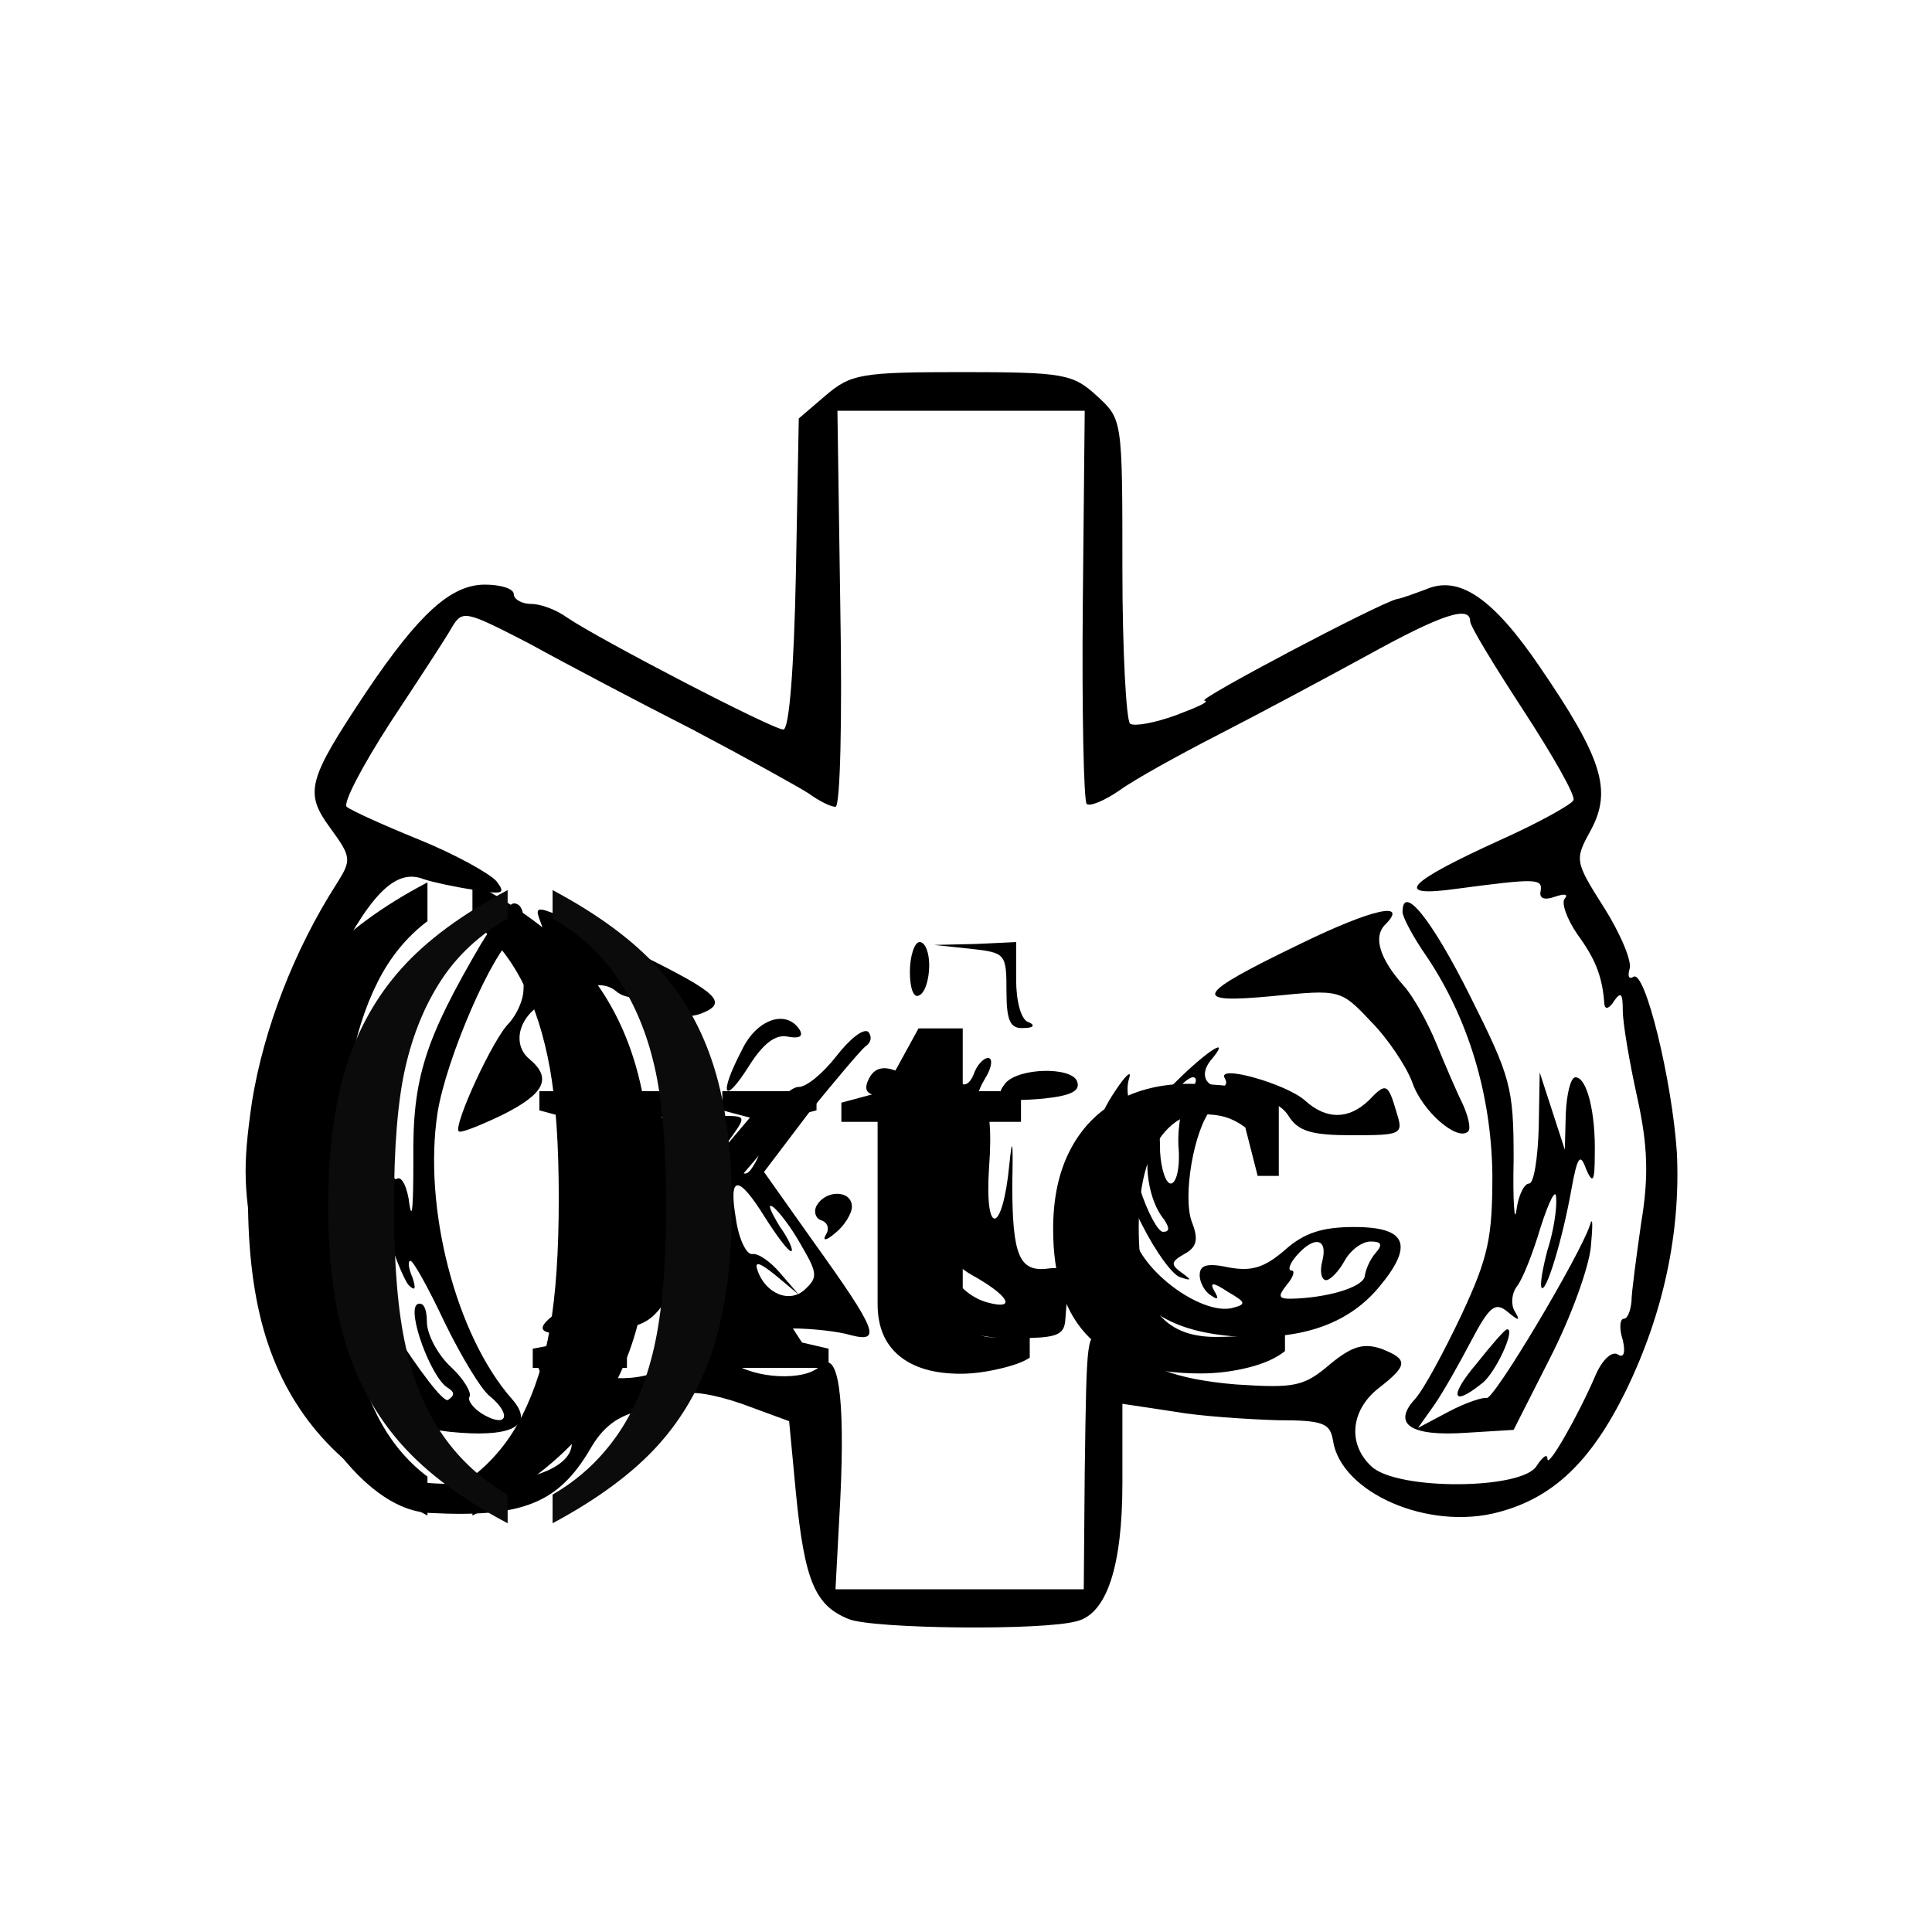
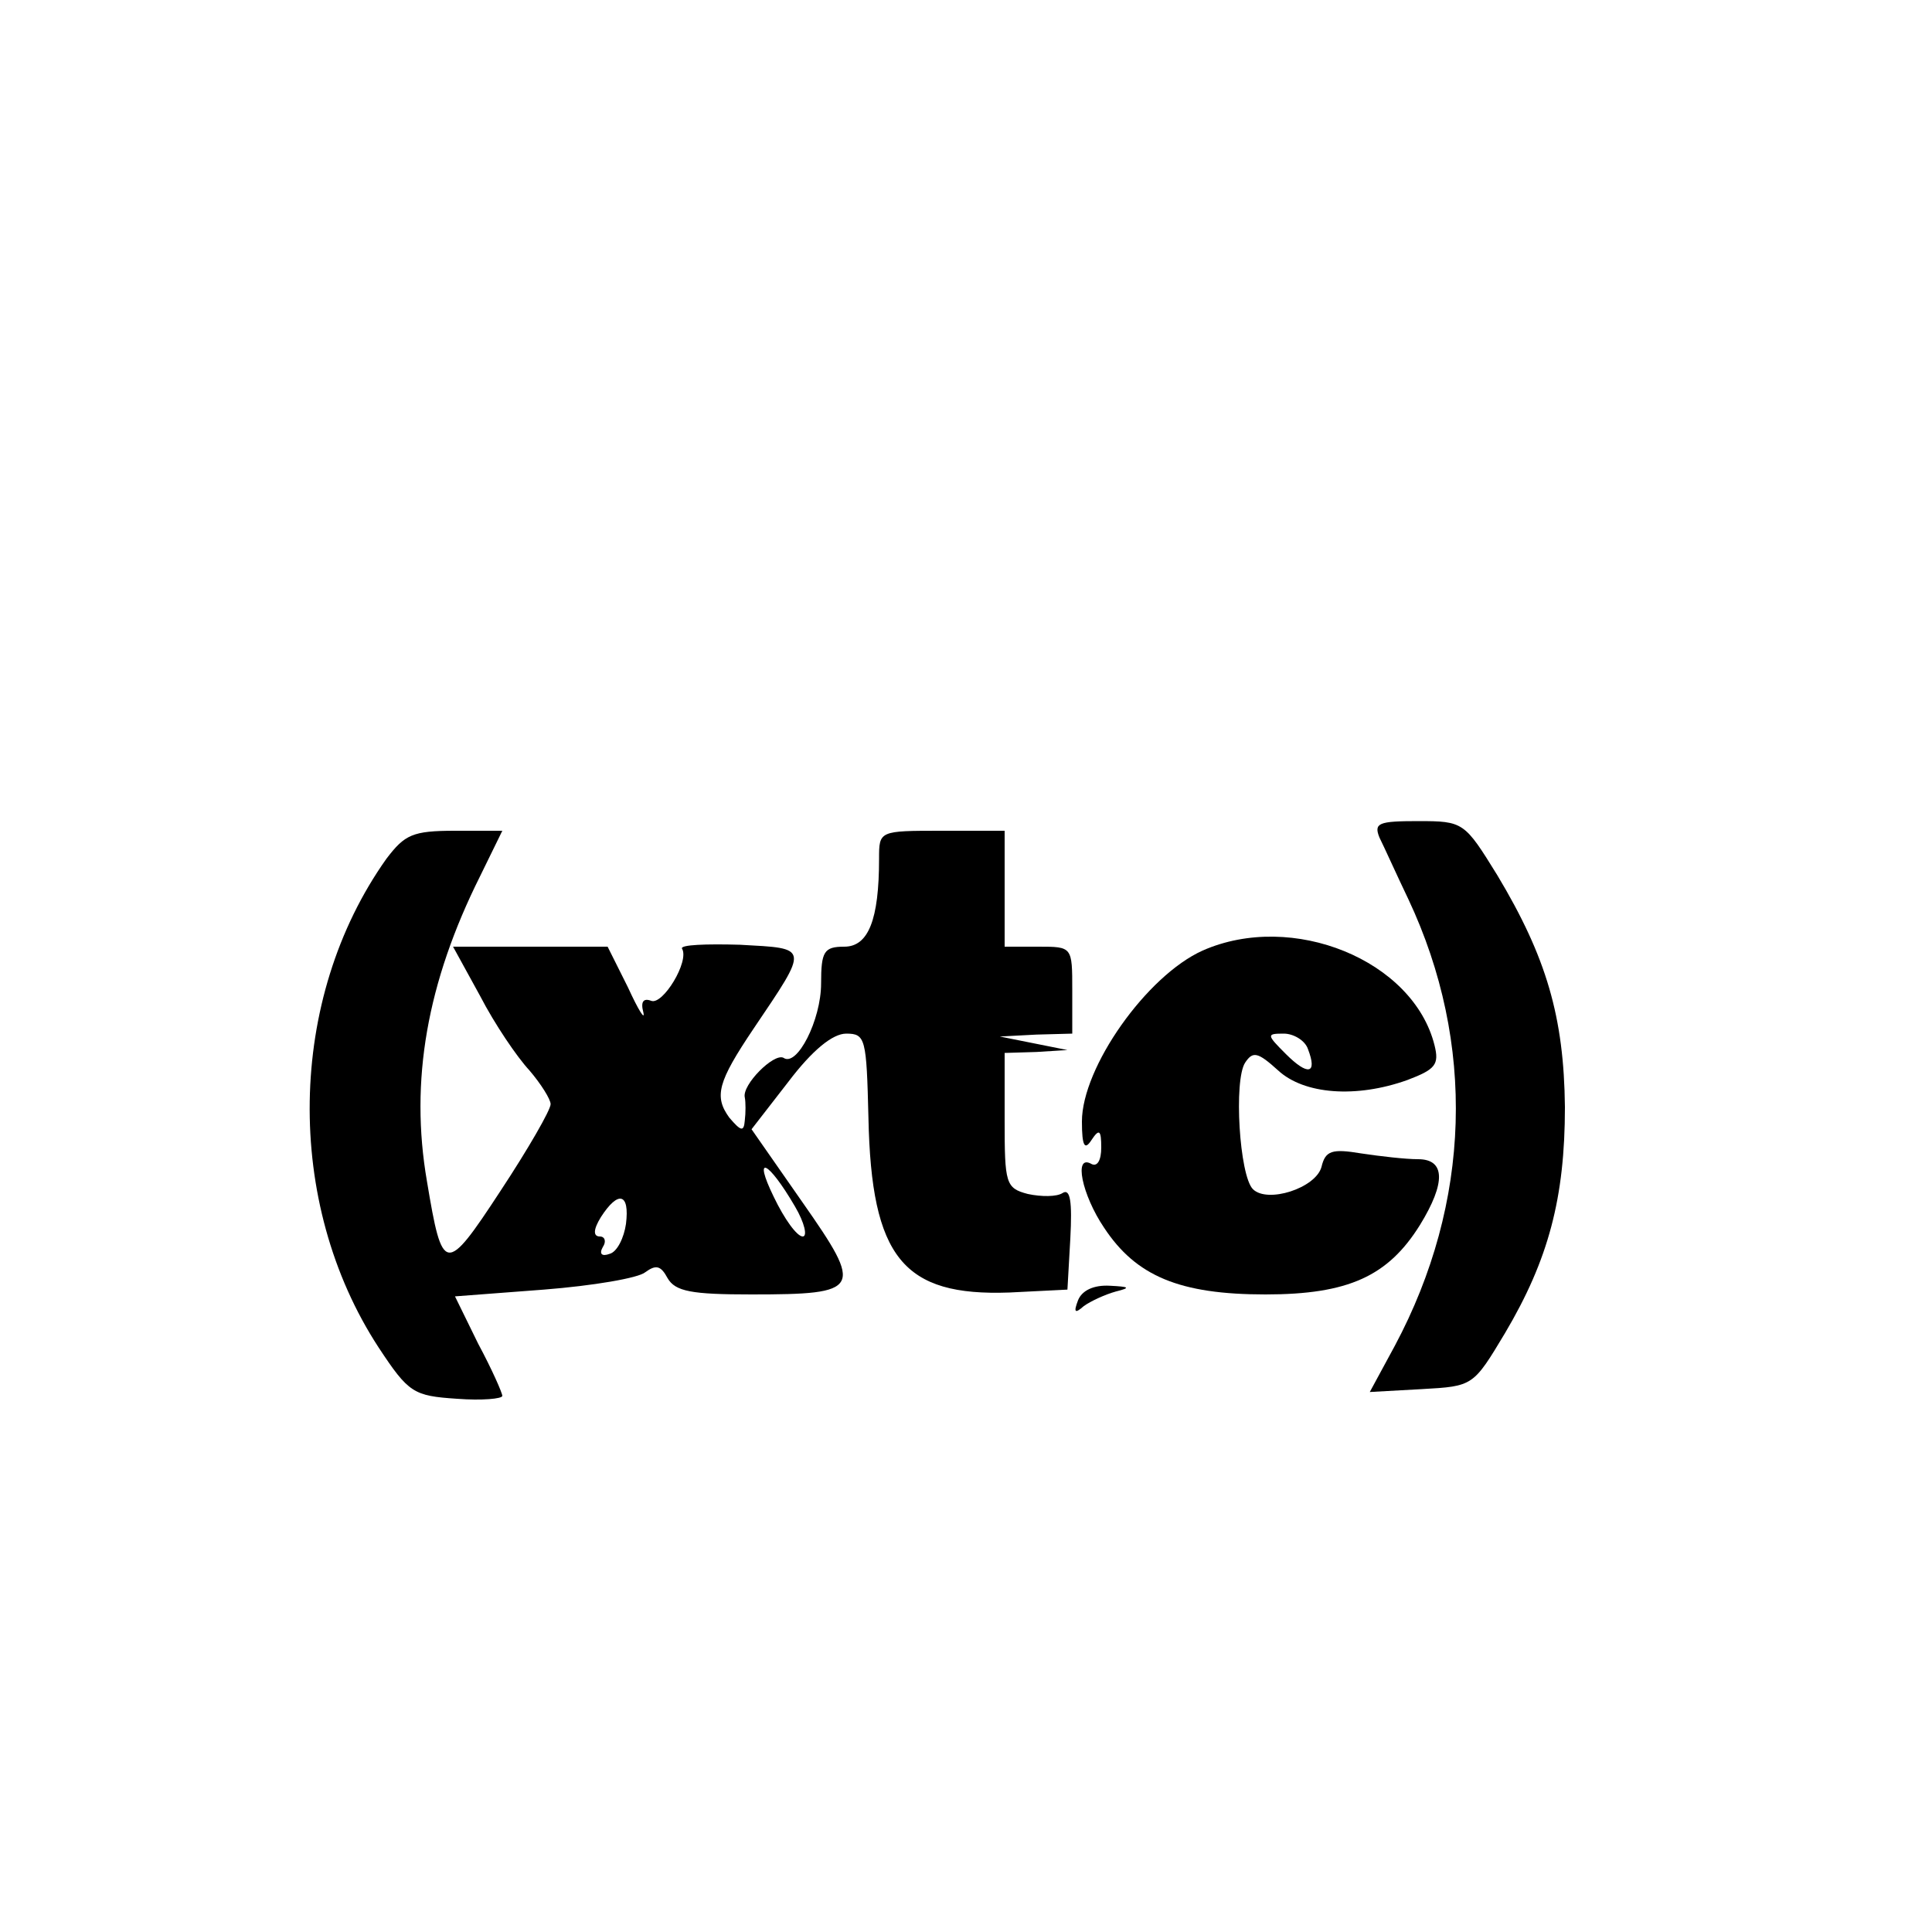
- <svg xmlns="http://www.w3.org/2000/svg" version="1" width="200pt" height="200pt" viewBox="0 0 200 200" preserveAspectRatio="xMidYMid meet">
-   <g transform="matrix(0.1,0,0,-0.1,0,200)" fill="#000000" stroke="none">
-     <path d="M 854.9 1590.8 l -28 -24 l -3 -161 c -2 -99 -7 -161 -13 -161 c -11 0 -190 93 -224 116 c -11 8 -27 14 -37 14 c -10 0 -18 5 -18 10 c 0 6 -14 10 -30 10 c -35 0 -68 -30 -122 -110 c -62 -93 -65 -105 -38 -142 c 22 -30 22 -33 7 -57 c -45 -70 -76 -152 -88 -226 c -10 -69 -9 -92 5 -165 c 30 -145 107 -258 179 -261 c 96 -5 133 10 166 66 c 13 23 29 35 53 40 c 18 4 38 11 44 16 c 6 5 31 1 60 -9 l 49 -18 l 7 -74 c 9 -92 20 -117 55 -131 c 26 -10 201 -12 236 -2 c 31 8 47 57 47 143 l 0 82 l 53 -8 c 28 -5 77 -8 107 -9 c 48 0 55 -3 58 -21 c 8 -54 99 -94 172 -74 c 56 15 95 52 131 125 c 39 80 57 164 53 247 c -5 75 -33 190 -45 182 c -5 -3 -6 1 -4 8 c 3 7 -9 36 -26 63 c -31 49 -31 50 -14 81 c 22 41 12 74 -53 169 c -49 72 -84 95 -118 80 c -11 -4 -24 -9 -30 -10 c -20 -5 -209 -105 -199 -105 c 6 -1 -8 -7 -29 -15 c -22 -8 -43 -12 -48 -9 c -4 3 -8 75 -8 160 c 0 155 0 155 -26 179 c -25 23 -34 25 -140 25 c -105 0 -115 -2 -141 -24 z m 266 -217 c -1 -110 1 -203 4 -206 c 3 -3 18 3 34 14 c 15 11 62 37 103 58 c 41 21 110 58 154 82 c 76 42 106 52 106 35 c 0 -5 25 -46 55 -92 c 30 -46 54 -88 52 -93 c -1 -4 -35 -23 -75 -41 c -99 -45 -112 -60 -47 -51 c 83 11 90 11 88 -2 c -2 -8 4 -10 15 -6 c 9 3 14 3 10 -2 c -4 -4 2 -21 13 -37 c 19 -26 26 -44 28 -73 c 1 -5 5 -4 10 4 c 7 10 9 8 9 -10 c 0 -13 7 -54 15 -90 c 11 -50 12 -82 4 -130 c -5 -35 -10 -72 -10 -81 c -1 -10 -4 -18 -8 -18 c -4 0 -5 -10 -1 -22 c 3 -13 1 -19 -5 -15 c -6 4 -16 -5 -23 -21 c -18 -42 -50 -98 -50 -87 c 0 6 -5 2 -11 -7 c -14 -25 -144 -26 -171 -1 c -25 23 -22 58 7 81 c 31 24 31 30 3 41 c -18 6 -30 3 -53 -16 c -27 -23 -36 -25 -97 -21 c -63 5 -104 21 -94 37 c 3 4 -3 7 -12 7 c -9 1 -24 3 -32 5 c -17 5 -17 6 -19 -141 l -1 -120 l -129 0 l -128 0 l 5 94 c 5 106 -2 156 -21 137 c -16 -16 -68 -13 -91 4 c -14 11 -16 15 -5 15 c 12 0 12 2 -1 10 c -16 10 -47 14 -37 4 c 3 -3 -4 -15 -15 -26 c -22 -22 -67 -26 -111 -9 c -41 16 -41 15 -18 -25 c 12 -19 21 -43 21 -53 c 0 -26 -48 -43 -117 -42 c -48 0 -61 4 -75 23 c -10 13 -22 28 -28 35 c -5 7 -10 17 -10 23 c 0 5 -4 10 -10 10 c -5 0 -6 7 -3 17 c 4 11 3 14 -5 9 c -7 -4 -13 -2 -13 3 c -2 16 -5 23 -19 56 c -9 19 -14 71 -14 145 l -1 115 l 42 87 c 43 87 70 115 100 103 c 9 -3 32 -8 52 -11 c 30 -5 33 -4 23 9 c -7 8 -43 28 -80 43 c -37 15 -70 30 -75 34 c -4 4 16 42 45 87 c 29 44 58 88 64 99 c 11 18 14 17 80 -17 c 38 -21 114 -61 169 -89 c 55 -29 109 -59 120 -66 c 11 -8 23 -14 28 -14 c 5 0 7 92 5 205 l -3 205 l 128 0 l 128 0 l -2 -201 z" />
-     <path d="M 497.9 1022.8 c -58 -99 -71 -139 -70 -223 c 0 -44 -1 -65 -4 -47 c -2 18 -8 30 -13 27 c -5 -4 -9 20 -10 57 l -1 63 l -13 -40 l -13 -40 l -1 33 c -2 60 -31 31 -31 -31 c 0 -23 3 -28 9 -18 c 7 10 11 0 17 -35 c 4 -27 13 -62 21 -79 c 12 -25 13 -26 9 -5 c -4 14 -8 43 -11 65 c -4 34 -3 32 11 -15 c 8 -30 20 -59 25 -65 c 7 -7 8 -4 4 8 c -4 9 -5 17 -2 17 c 3 0 19 -29 35 -63 c 17 -35 38 -70 47 -77 c 22 -18 19 -33 -5 -20 c -11 6 -18 15 -16 19 c 3 4 -6 19 -19 31 c -14 13 -25 34 -25 47 c 0 14 -4 21 -10 18 c -11 -7 14 -75 31 -86 c 8 -5 8 -8 1 -13 c -10 -6 -103 139 -116 180 c -3 11 -3 2 -1 -20 c 5 -47 61 -170 74 -162 c 5 4 13 1 17 -5 c 5 -8 3 -9 -6 -4 c -8 5 -11 3 -8 -6 c 3 -9 23 -15 53 -17 c 56 -4 76 9 53 35 c -58 66 -92 198 -77 296 c 9 57 58 169 79 182 c 13 8 13 35 0 35 c -5 0 -20 -19 -34 -42 z" />
-     <path d="M 560.9 1041.8 c 9 -27 3 -59 -10 -52 c -5 4 -9 -3 -9 -14 c 0 -11 -7 -26 -15 -35 c -16 -15 -58 -106 -52 -112 c 2 -2 22 6 45 17 c 44 22 52 38 28 58 c -19 16 -10 46 17 59 c 41 19 60 22 73 11 c 7 -6 18 -8 24 -4 c 5 3 10 2 10 -4 c 0 -13 33 -23 54 -15 c 28 11 18 21 -61 60 c -119 58 -113 56 -104 31 z" />
-     <path d="M 1347.9 1023.8 c -112 -54 -116 -63 -31 -55 c 70 7 71 7 102 -26 c 18 -18 37 -47 43 -63 c 10 -30 47 -62 58 -51 c 3 3 0 16 -6 29 c -6 12 -18 40 -27 62 c -9 22 -24 49 -34 60 c -24 27 -32 50 -19 63 c 25 25 -14 16 -86 -19 z" />
-     <path d="M 1451.9 1055.8 c 0 -5 11 -26 25 -46 c 43 -64 67 -143 68 -226 c 0 -65 -4 -85 -32 -145 c -18 -38 -39 -77 -48 -87 c -24 -26 -5 -39 53 -35 l 49 3 l 38 75 c 21 41 40 93 42 115 c 2 22 2 32 -1 22 c -10 -31 -100 -182 -107 -179 c -4 1 -22 -5 -39 -14 l -32 -17 l 17 24 c 9 13 26 43 38 66 c 19 36 25 41 38 30 c 12 -10 13 -9 7 1 c -4 7 -3 18 2 25 c 6 7 17 35 25 62 c 9 28 16 41 16 30 c 1 -11 -3 -36 -9 -54 c -5 -19 -8 -36 -6 -39 c 5 -5 22 52 31 103 c 6 33 9 37 15 20 c 7 -16 9 -13 9 15 c 1 43 -8 80 -20 80 c -5 0 -9 -17 -10 -37 l -1 -38 l -13 40 l -13 40 l -1 -57 c -1 -32 -5 -58 -10 -58 c -5 0 -11 -12 -13 -27 c -2 -16 -4 8 -3 52 c 0 75 -3 85 -45 169 c -40 80 -70 117 -70 87 z" />
-     <path d="M 941.9 993.8 c 0 -17 4 -28 10 -24 c 6 3 10 17 10 31 c 0 13 -4 24 -10 24 c -5 0 -10 -14 -10 -31 z" />
-     <path d="M 1004.9 1017.8 c 36 -4 37 -5 37 -44 c 0 -31 4 -39 18 -38 c 10 0 12 3 5 6 c -8 2 -13 22 -13 44 l 0 39 l -42 -2 l -43 -1 l 38 -4 z" />
-     <path d="M 767.9 912.8 c -24 -46 -19 -58 7 -17 c 15 24 28 34 41 31 c 11 -2 16 0 12 7 c -14 22 -45 11 -60 -21 z" />
-     <path d="M 671.9 930.8 c 0 -5 12 -29 26 -53 l 26 -45 l -23 4 c -15 2 -32 18 -46 43 c -13 23 -23 33 -23 23 c 0 -24 -19 -22 -48 5 c -15 13 -3 -11 28 -57 l 53 -79 l -18 -34 c -11 -19 -29 -45 -41 -59 c -13 -13 -20 -24 -17 -24 c 4 0 -2 -6 -13 -14 c -27 -20 -17 -25 44 -19 c 51 5 55 8 81 50 l 28 45 l 27 -46 c 24 -41 30 -46 64 -46 c 20 0 48 -3 61 -7 c 32 -8 27 5 -39 97 l -51 72 l 47 62 c 27 33 53 64 58 68 c 6 4 7 10 3 15 c -5 4 -19 -7 -33 -25 c -14 -18 -31 -32 -39 -32 c -15 0 -48 -47 -41 -58 c 3 -4 0 -14 -5 -22 c -7 -12 -11 -13 -18 -2 c -7 11 -9 11 -14 -2 c -8 -20 -47 -21 -47 -2 c 0 8 -4 18 -10 21 c -5 3 -7 0 -4 -8 c 9 -24 -14 -29 -26 -6 c -7 11 -9 23 -6 27 c 3 3 -1 16 -10 30 c -8 13 -14 26 -11 28 c 2 3 12 -8 22 -23 c 21 -32 55 -62 70 -62 c 6 0 18 11 28 24 c 18 25 18 25 -8 25 c -14 0 -25 3 -25 8 c 0 11 -49 88 -50 78 z m 120 -191 c 12 -19 24 -35 27 -35 c 3 0 -2 12 -12 26 c -9 15 -13 24 -7 20 c 5 -3 19 -21 29 -39 c 17 -29 18 -34 5 -46 c -16 -16 -42 -5 -50 20 c -3 9 3 7 19 -6 l 24 -20 l -19 22 c -10 12 -23 21 -29 20 c -6 -1 -14 15 -17 36 c -8 46 2 47 30 2 z m -44 14 c 3 -6 -10 -9 -35 -8 c -22 2 -38 5 -36 8 c 6 11 64 10 71 0 z m -56 -25 c 0 -16 -43 -74 -55 -74 c -17 0 -14 20 8 53 c 15 24 47 38 47 21 z" />
-     <path d="M 964.9 898.8 c 27 -32 21 -49 -9 -25 c -32 25 -50 27 -58 6 c -4 -11 2 -15 25 -15 c 48 0 59 -19 59 -100 c 0 -68 1 -72 30 -88 c 34 -20 39 -33 10 -25 c -36 10 -59 55 -63 124 c -3 57 -3 54 -5 -24 c -2 -81 0 -90 23 -112 c 19 -20 34 -25 75 -25 c 43 0 50 3 51 20 c 1 11 2 28 3 38 c 0 12 -5 16 -21 14 c -30 -4 -37 14 -37 88 c 1 44 0 50 -3 20 c -7 -73 -26 -76 -21 -3 c 3 39 0 64 -6 66 c -8 3 -7 11 2 26 c 7 11 8 21 3 21 c -5 0 -12 -8 -15 -17 c -4 -10 -10 -13 -14 -8 c -4 6 -16 17 -27 25 c -19 14 -20 14 -2 -6 z" />
-     <path d="M 1215.9 878.8 c -27 -27 -38 -33 -44 -24 c -5 7 -6 20 -3 29 c 3 9 -4 3 -15 -14 c -33 -49 -37 -112 -10 -164 c 31 -60 65 -83 131 -89 c 69 -5 119 11 152 50 c 37 44 30 63 -25 63 c -33 0 -52 -6 -72 -24 c -21 -18 -34 -22 -57 -18 c -23 5 -31 3 -31 -8 c 0 -7 5 -17 12 -21 c 7 -5 8 -3 3 5 c -5 9 -1 9 14 -1 c 19 -11 20 -13 4 -17 c -28 -6 -81 29 -98 65 c -9 19 -20 34 -25 34 c -6 0 -10 9 -10 20 c 0 33 13 22 40 -32 c 14 -28 32 -53 40 -55 c 12 -4 12 -3 1 5 c -11 8 -11 11 3 19 c 13 7 15 15 8 33 c -10 26 2 96 20 117 c 16 20 66 16 80 -7 c 10 -16 24 -20 66 -20 c 51 0 53 1 46 23 c -9 31 -11 32 -29 13 c -21 -20 -44 -20 -66 0 c -19 17 -92 38 -83 23 c 3 -5 1 -9 -4 -9 c -16 0 -22 13 -11 27 c 23 27 -2 12 -37 -23 z m 15 -10 c -7 -9 -12 -33 -11 -55 c 2 -22 -2 -39 -8 -39 c -5 0 -10 15 -11 33 c 0 26 -2 29 -9 12 c -9 -22 -3 -63 13 -82 c 6 -9 6 -13 -1 -13 c -5 0 -16 20 -24 45 c -9 25 -13 45 -9 45 c 3 0 17 16 30 35 c 13 19 28 35 34 35 c 5 0 4 -7 -4 -16 z m 138 -174 c -3 -11 -1 -20 4 -20 c 4 0 13 9 19 20 c 6 11 18 20 27 20 c 11 0 13 -3 5 -12 c -6 -7 -10 -17 -11 -23 c 0 -11 -33 -22 -70 -24 c -20 -1 -21 1 -11 14 c 7 8 9 15 5 15 c -4 0 -2 7 5 15 c 18 21 33 19 27 -5 z" />
-     <path d="M 1040.9 878.8 c -13 -16 -4 -20 40 -16 c 28 3 38 8 34 18 c -6 15 -60 14 -74 -2 z" />
-     <path d="M 845.9 752.8 c -4 -6 -2 -14 4 -16 c 7 -2 9 -9 5 -15 c -4 -7 1 -6 10 2 c 9 7 17 20 17 27 c 0 17 -26 18 -36 2 z" />
-     <path d="M 1528.9 588.8 c -29 -34 -26 -46 5 -21 c 14 10 36 58 26 56 c -2 0 -16 -16 -31 -35 z" />
+ <svg xmlns="http://www.w3.org/2000/svg" version="1.0" width="200pt" height="200pt" viewBox="0 0 200 200" preserveAspectRatio="xMidYMid meet">
+   <g transform="translate(0,200) scale(0.1,-0.1)" fill="#000000" stroke="none">
+     <path d="M1428 1133 c5 -10 18 -39 30 -64 70 -149 65 -314 -14 -462 l-26 -48 54 3 c53 3 53 3 86 58 45 76 62 140 62 234 -1 93 -19 155 -70 240 -34 55 -35 56 -82 56 -41 0 -46 -2 -40 -17z" />
+     <path d="M400 1111 c-103 -145 -106 -356 -8 -506 31 -47 36 -50 81 -53 26 -2 47 0 47 3 0 3 -11 28 -25 54 l-24 49 92 7 c51 4 98 12 105 18 11 8 16 7 23 -6 8 -14 25 -17 87 -17 114 0 116 5 53 95 l-53 76 38 49 c25 33 46 50 60 50 20 0 21 -5 23 -87 3 -145 36 -185 146 -181 l60 3 3 53 c2 38 0 52 -8 47 -6 -4 -22 -4 -36 -1 -23 6 -24 11 -24 76 l0 70 33 1 32 2 -35 7 -35 7 38 2 37 1 0 45 c0 45 0 45 -35 45 l-35 0 0 60 0 60 -65 0 c-65 0 -65 0 -65 -29 0 -63 -11 -91 -36 -91 -21 0 -24 -5 -24 -38 0 -38 -25 -87 -39 -77 -10 5 -43 -28 -40 -41 1 -5 1 -16 0 -24 -1 -12 -4 -11 -16 3 -16 22 -12 37 25 92 58 86 58 83 -14 87 -35 1 -62 0 -60 -4 8 -13 -20 -59 -32 -54 -8 3 -11 -1 -8 -12 2 -9 -5 2 -16 26 l-21 42 -80 0 -80 0 28 -51 c15 -29 38 -63 51 -77 12 -14 22 -30 22 -35 0 -6 -23 -46 -52 -90 -57 -87 -60 -86 -76 10 -18 104 0 206 55 316 l23 47 -49 0 c-44 0 -52 -4 -71 -29z m423 -360 c10 -17 13 -31 8 -31 -6 0 -19 18 -30 41 -22 45 -6 38 22 -10z m-175 -18 c-2 -14 -9 -29 -17 -31 -8 -3 -11 0 -7 7 4 6 2 11 -3 11 -7 0 -7 7 1 20 18 28 30 25 26 -7z" />
+     <path d="M1245 1016 c-58 -26 -125 -121 -125 -177 0 -26 3 -30 10 -19 8 12 10 10 10 -8 0 -13 -4 -20 -10 -17 -19 11 -10 -32 13 -66 33 -50 78 -69 167 -69 86 0 127 19 160 72 27 44 26 68 -2 68 -13 0 -39 3 -59 6 -30 5 -37 3 -41 -14 -6 -22 -56 -38 -71 -23 -14 14 -20 113 -8 131 8 12 13 11 34 -8 27 -25 81 -29 134 -10 29 11 33 16 28 36 -22 88 -147 139 -240 98z m109 -102 c10 -26 0 -28 -23 -5 -20 20 -20 21 -2 21 10 0 22 -7 25 -16z" />
+     <path d="M1116 654 c-5 -13 -3 -14 6 -6 7 5 22 12 33 15 16 4 14 5 -6 6 -17 1 -29 -5 -33 -15z" />
  </g>
-   <g>
-     <text transform="matrix(1,0,0,1,-1.6,3.8)" x="56.5" y="137.8" textLength="89.3" fill="rgb(0, 0, 0)" font-family="inherit" font-size="62.4" font-weight="bold">
-         xtc
-     </text>
-   </g>
-   <text font-weight="900" textLength="154.3" font-size="72.3" x="22.5" y="141.5" fill="rgb(0, 0, 0)">
-         ()
-     </text>
-   <text textLength="138.1" x="30.8" y="142.3" fill="rgb(11, 11, 11)" font-size="72.3" font-weight="500">
-         ()
-     </text>
</svg>
